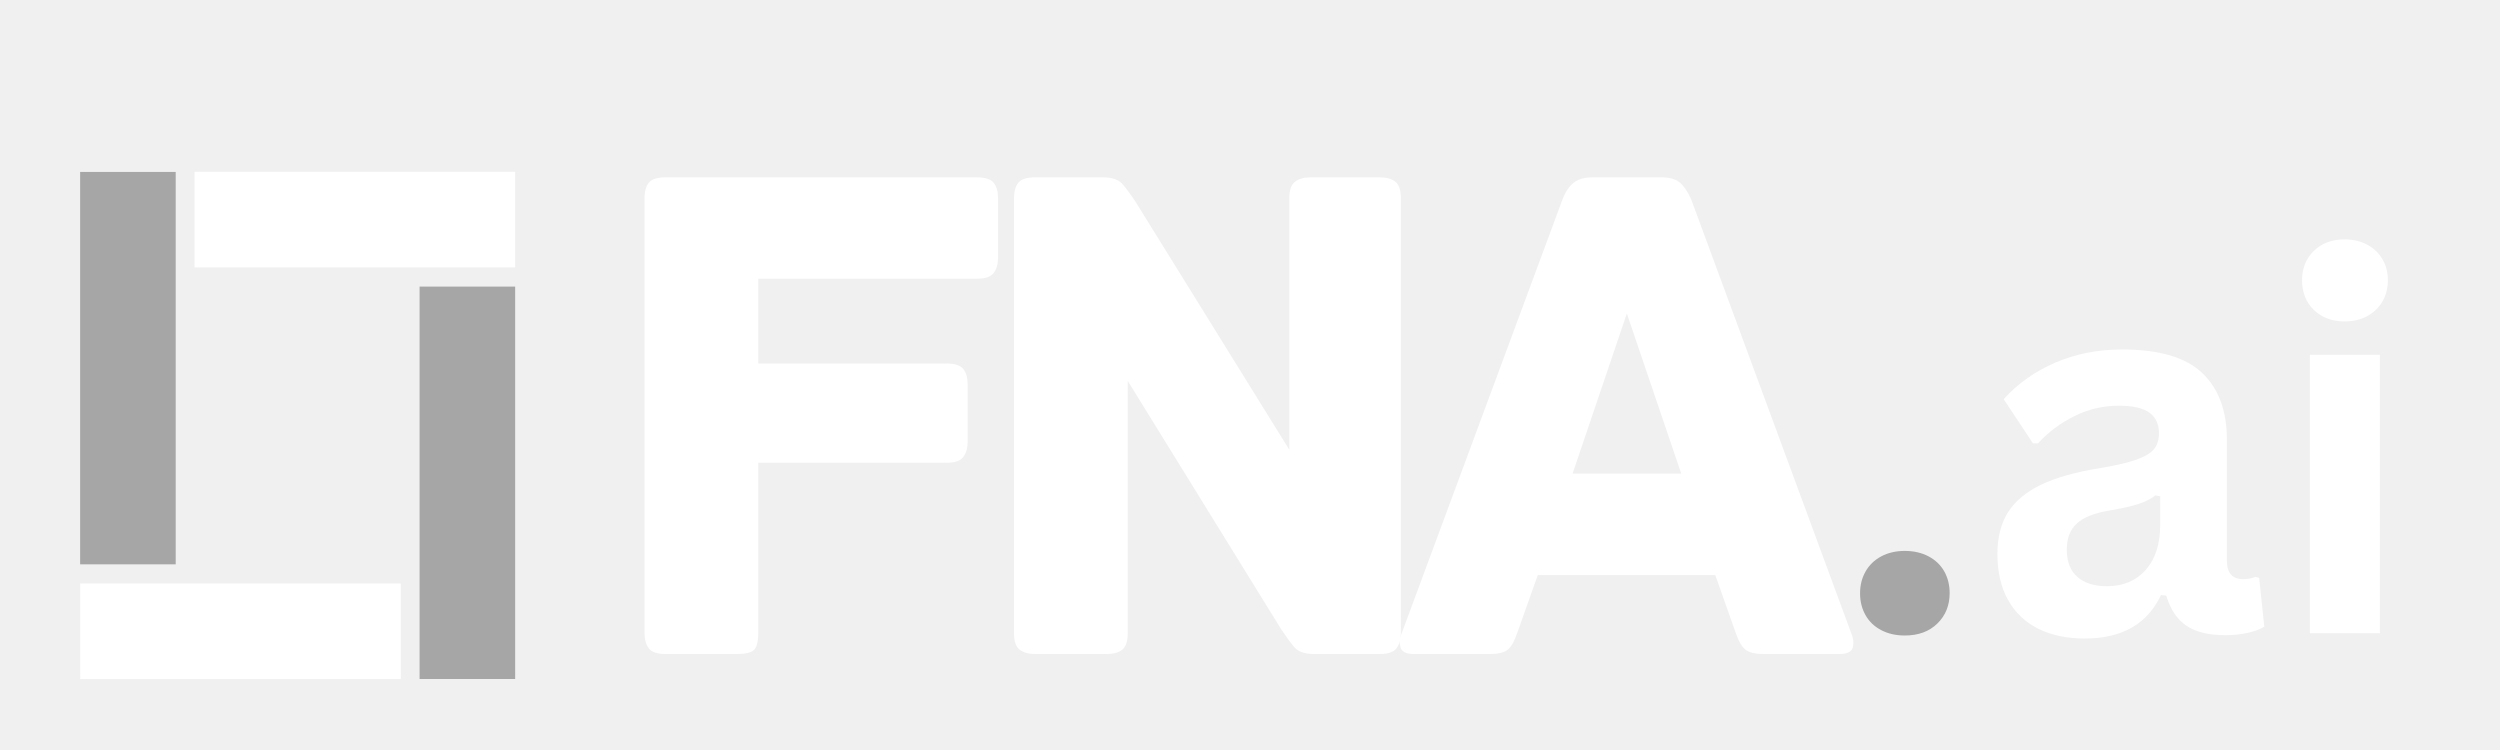
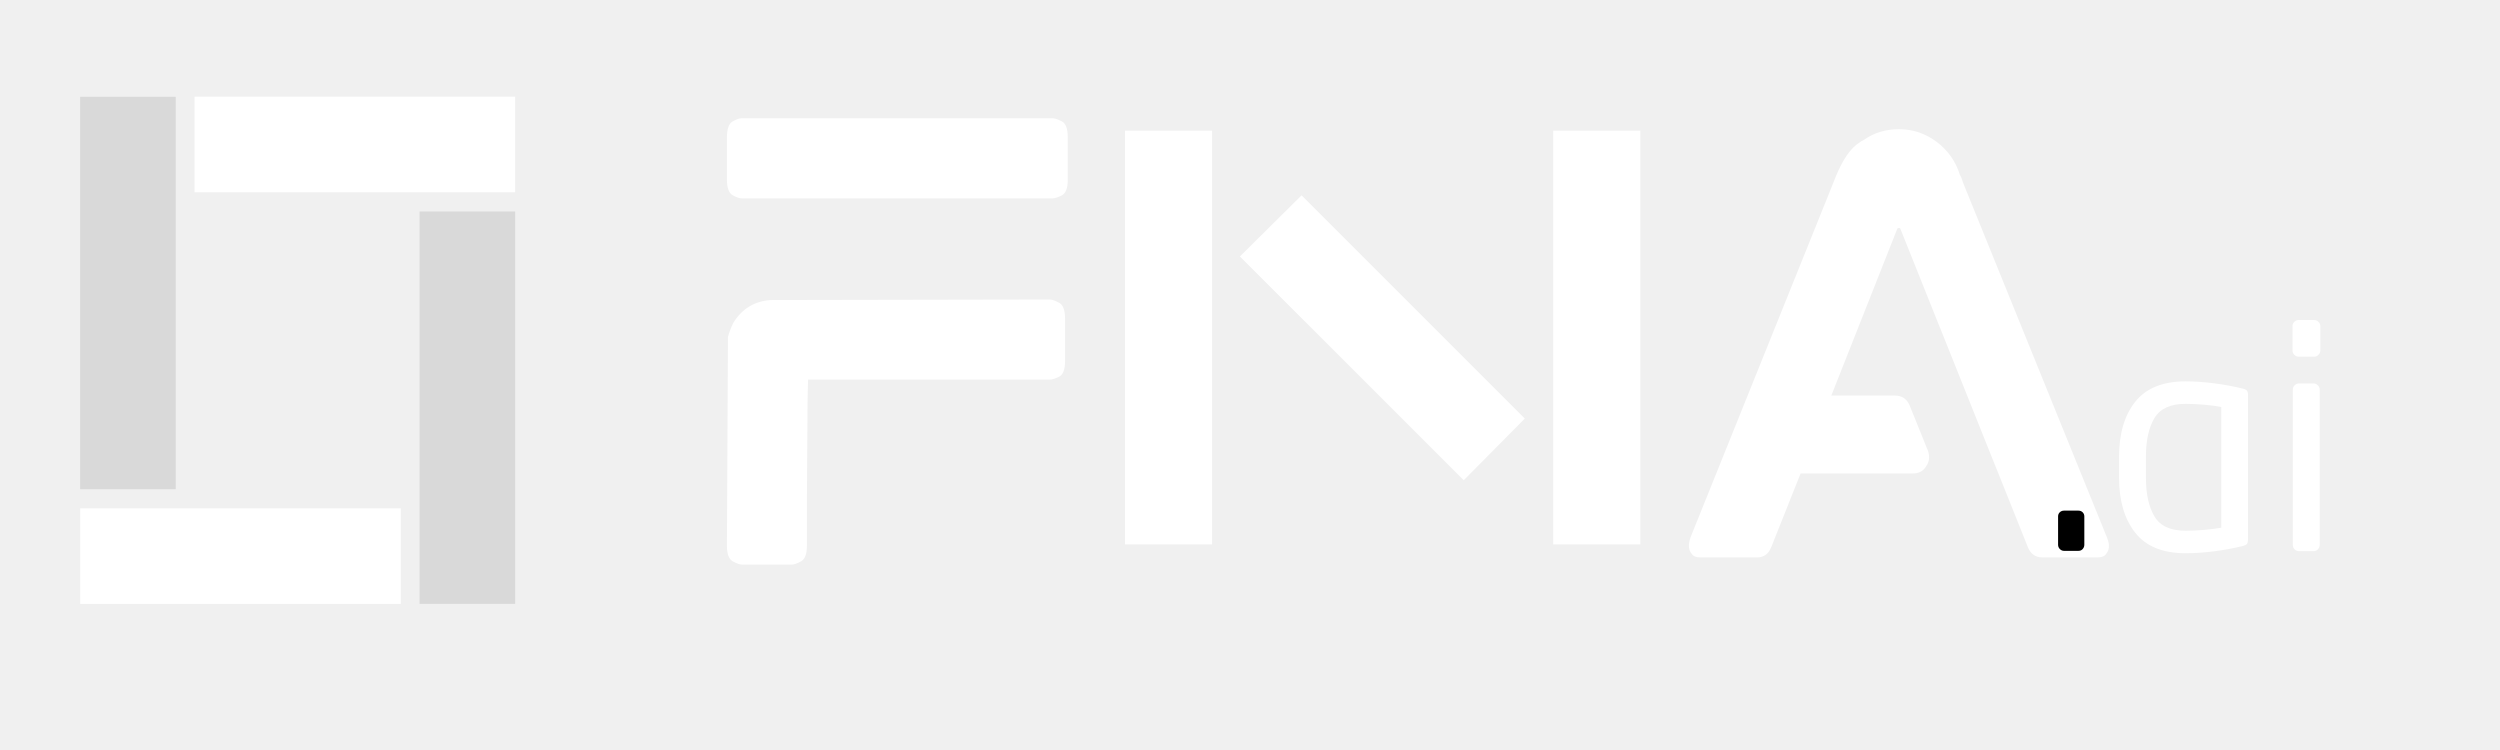
<svg xmlns="http://www.w3.org/2000/svg" width="500" zoomAndPan="magnify" viewBox="0 0 375 112.5" height="150" preserveAspectRatio="xMidYMid meet" version="1.0">
  <defs>
    <g />
-     <clipPath id="e7c887a0c0">
-       <path d="M 62.938 42.992 L 77.273 42.992 L 77.273 101.863 L 62.938 101.863 Z M 62.938 42.992 " clip-rule="nonzero" />
+     <clipPath id="d5193d846d">
+       <path d="M 62.938 31.723 L 77.273 31.723 L 77.273 90.594 L 62.938 90.594 Z M 62.938 31.723 " clip-rule="nonzero" />
    </clipPath>
-     <clipPath id="8b74faa16a">
-       <path d="M 12.02 25.77 L 26.355 25.77 L 26.355 84.645 L 12.02 84.645 Z M 12.02 25.77 " clip-rule="nonzero" />
+     <clipPath id="d29e955eca">
+       <path d="M 12.02 14.5 L 26.355 14.5 L 26.355 73.375 L 12.02 73.375 Z M 12.02 14.5 " clip-rule="nonzero" />
    </clipPath>
-     <clipPath id="0cbea0a53f">
-       <path d="M 12.031 87.52 L 60.121 87.52 L 60.121 101.855 L 12.031 101.855 Z M 12.031 87.52 " clip-rule="nonzero" />
+     <clipPath id="e7e2201236">
+       <path d="M 12.031 76.25 L 60.121 76.25 L 60.121 90.586 L 12.031 90.586 Z M 12.031 76.25 " clip-rule="nonzero" />
    </clipPath>
-     <clipPath id="03b86b2d8d">
-       <path d="M 29.176 25.77 L 77.266 25.77 L 77.266 40.105 L 29.176 40.105 Z M 29.176 25.77 " clip-rule="nonzero" />
+     <clipPath id="fa1e374e0e">
+       <path d="M 29.176 14.5 L 77.266 14.5 L 77.266 28.836 L 29.176 28.836 Z M 29.176 14.5 " clip-rule="nonzero" />
    </clipPath>
  </defs>
-   <g clip-path="url(#e7c887a0c0)">
-     <path fill="#a6a6a6" d="M 62.938 42.992 L 77.273 42.992 L 77.273 101.848 L 62.938 101.848 Z M 62.938 42.992 " fill-opacity="1" fill-rule="nonzero" />
-   </g>
-   <g clip-path="url(#8b74faa16a)">
-     <path fill="#a6a6a6" d="M 26.355 84.645 L 12.02 84.645 L 12.02 25.789 L 26.355 25.789 Z M 26.355 84.645 " fill-opacity="1" fill-rule="nonzero" />
-   </g>
-   <g clip-path="url(#0cbea0a53f)">
-     <path fill="#ffffff" d="M 12.031 101.855 L 12.031 87.52 L 60.133 87.52 L 60.133 101.855 Z M 12.031 101.855 " fill-opacity="1" fill-rule="nonzero" />
-   </g>
-   <g clip-path="url(#03b86b2d8d)">
-     <path fill="#ffffff" d="M 77.266 25.77 L 77.266 40.105 L 29.16 40.105 L 29.16 25.77 Z M 77.266 25.77 " fill-opacity="1" fill-rule="nonzero" />
-   </g>
  <g fill="#ffffff" fill-opacity="1">
-     <g transform="translate(88.63004, 98.103)">
+     <g transform="translate(102.5385, 84.61428)">
      <g>
-         <path d="M 57.922 -71.5 C 59.148 -71.5 59.984 -71.227 60.422 -70.688 C 60.859 -70.145 61.078 -69.367 61.078 -68.359 L 61.078 -59.438 C 61.078 -58.5 60.859 -57.738 60.422 -57.156 C 59.984 -56.582 59.148 -56.297 57.922 -56.297 L 25.109 -56.297 L 25.109 -43.578 L 53.359 -43.578 C 54.586 -43.578 55.422 -43.305 55.859 -42.766 C 56.297 -42.223 56.516 -41.441 56.516 -40.422 L 56.516 -31.844 C 56.516 -30.895 56.297 -30.129 55.859 -29.547 C 55.422 -28.973 54.586 -28.688 53.359 -28.688 L 25.109 -28.688 L 25.109 -3.266 C 25.109 -1.891 24.891 -1 24.453 -0.594 C 24.016 -0.195 23.18 0 21.953 0 L 11.188 0 C 9.957 0 9.125 -0.285 8.688 -0.859 C 8.258 -1.441 8.047 -2.207 8.047 -3.156 L 8.047 -68.359 C 8.047 -69.367 8.258 -70.145 8.688 -70.688 C 9.125 -71.227 9.957 -71.5 11.188 -71.5 Z M 57.922 -71.5 " />
+         <path d="M 55.344 -66.875 C 55.664 -66.875 56.125 -66.723 56.719 -66.422 C 57.32 -66.129 57.625 -65.332 57.625 -64.031 L 57.625 -57.625 C 57.625 -56.375 57.32 -55.598 56.719 -55.297 C 56.125 -55.004 55.664 -54.859 55.344 -54.859 L 8.688 -54.859 C 8.363 -54.859 7.914 -55.02 7.344 -55.344 C 6.781 -55.664 6.5 -56.453 6.5 -57.703 L 6.5 -63.953 C 6.5 -65.254 6.781 -66.066 7.344 -66.391 C 7.914 -66.711 8.363 -66.875 8.688 -66.875 Z M 54.938 -39.688 C 55.27 -39.688 55.734 -39.523 56.328 -39.203 C 56.922 -38.879 57.219 -38.094 57.219 -36.844 L 57.219 -30.438 C 57.219 -29.188 56.922 -28.41 56.328 -28.109 C 55.734 -27.816 55.27 -27.672 54.938 -27.672 L 18.672 -27.672 C 18.672 -27.672 18.656 -27.078 18.625 -25.891 C 18.594 -24.703 18.578 -23.16 18.578 -21.266 C 18.578 -19.367 18.562 -17.352 18.531 -15.219 C 18.508 -13.082 18.5 -11.066 18.5 -9.172 C 18.5 -7.273 18.5 -5.734 18.5 -4.547 C 18.5 -3.359 18.5 -2.766 18.5 -2.766 C 18.5 -1.516 18.203 -0.727 17.609 -0.406 C 17.016 -0.082 16.555 0.078 16.234 0.078 L 8.766 0.078 C 8.441 0.078 7.984 -0.082 7.391 -0.406 C 6.797 -0.727 6.5 -1.516 6.5 -2.766 L 6.656 -34.078 C 6.758 -34.461 6.879 -34.828 7.016 -35.172 C 7.148 -35.523 7.301 -35.867 7.469 -36.203 C 8.77 -38.305 10.633 -39.441 13.062 -39.609 Z M 54.938 -39.688 " />
      </g>
    </g>
  </g>
  <g fill="#ffffff" fill-opacity="1">
-     <g transform="translate(144.0522, 98.103)">
+     <g transform="translate(160.5765, 81.66091)">
      <g>
-         <path d="M 62.922 -71.5 C 63.93 -71.5 64.707 -71.281 65.25 -70.844 C 65.801 -70.414 66.078 -69.586 66.078 -68.359 L 66.078 -3.156 C 66.078 -2.207 65.859 -1.441 65.422 -0.859 C 64.984 -0.285 64.148 0 62.922 0 L 53.031 0 C 51.656 0 50.676 -0.344 50.094 -1.031 C 49.52 -1.719 48.867 -2.602 48.141 -3.688 L 25.109 -40.969 L 25.109 -3.156 C 25.109 -1.914 24.832 -1.078 24.281 -0.641 C 23.738 -0.211 22.961 0 21.953 0 L 11.188 0 C 10.25 0 9.488 -0.211 8.906 -0.641 C 8.332 -1.078 8.047 -1.914 8.047 -3.156 L 8.047 -68.359 C 8.047 -69.367 8.258 -70.145 8.688 -70.688 C 9.125 -71.227 9.957 -71.5 11.188 -71.5 L 21.406 -71.5 C 22.781 -71.5 23.758 -71.156 24.344 -70.469 C 24.926 -69.781 25.578 -68.895 26.297 -67.812 L 49.344 -30.641 L 49.344 -68.359 C 49.344 -69.586 49.629 -70.414 50.203 -70.844 C 50.785 -71.281 51.547 -71.5 52.484 -71.5 Z M 62.922 -71.5 " />
+         <path d="M 85.469 0 L 85.469 -62.062 L 72.406 -62.062 L 72.406 0 Z M 68.141 -18.875 L 34.656 -52.359 L 25.406 -43.188 L 58.984 -9.625 Z M 21.234 0 L 21.234 -62.062 L 8.172 -62.062 L 8.172 0 Z M 21.234 0 " />
      </g>
    </g>
  </g>
  <g fill="#ffffff" fill-opacity="1">
-     <g transform="translate(208.168, 98.103)">
+     <g transform="translate(247.1209, 83.53517)">
      <g>
-         <path d="M 69.547 -3.047 C 69.836 -2.391 69.91 -1.719 69.766 -1.031 C 69.617 -0.344 68.93 0 67.703 0 L 56.297 0 C 55.129 0 54.254 -0.211 53.672 -0.641 C 53.098 -1.078 52.594 -1.953 52.156 -3.266 L 49.125 -11.844 L 22.5 -11.844 L 19.453 -3.266 C 19.016 -1.953 18.523 -1.078 17.984 -0.641 C 17.441 -0.211 16.555 0 15.328 0 L 3.906 0 C 2.75 0 2.078 -0.344 1.891 -1.031 C 1.711 -1.719 1.77 -2.391 2.062 -3.047 L 26.188 -68.141 C 26.625 -69.297 27.188 -70.145 27.875 -70.688 C 28.562 -71.227 29.484 -71.5 30.641 -71.5 L 41.078 -71.5 C 42.305 -71.5 43.227 -71.227 43.844 -70.688 C 44.457 -70.145 45.02 -69.297 45.531 -68.141 Z M 35.859 -51.078 L 27.719 -27.062 L 44.016 -27.062 Z M 35.859 -51.078 " />
+         <path d="M 47.328 -56.156 L 68.922 -2.922 C 69.223 -2.203 69.297 -1.586 69.141 -1.078 C 69.086 -0.867 68.945 -0.625 68.719 -0.344 C 68.488 -0.062 68.066 0.078 67.453 0.078 L 59.234 0.078 C 58.16 0.078 57.414 -0.484 57 -1.609 L 37.953 -49.172 C 37.898 -49.273 37.875 -49.328 37.875 -49.328 L 37.562 -49.328 C 37.562 -49.328 37.547 -49.312 37.516 -49.281 C 37.492 -49.258 37.461 -49.195 37.422 -49.094 L 27.578 -24.203 L 37.109 -24.203 C 38.18 -24.203 38.926 -23.691 39.344 -22.672 L 42.109 -15.828 C 42.359 -14.953 42.254 -14.207 41.797 -13.594 C 41.391 -12.875 40.723 -12.516 39.797 -12.516 L 22.969 -12.516 L 18.594 -1.531 C 18.188 -0.457 17.469 0.078 16.438 0.078 L 7.984 0.078 C 7.367 0.078 6.945 -0.062 6.719 -0.344 C 6.488 -0.625 6.348 -0.867 6.297 -1.078 C 6.141 -1.535 6.191 -2.148 6.453 -2.922 L 27.891 -56.156 C 28.91 -58.875 30.035 -60.742 31.266 -61.766 C 31.422 -61.867 31.598 -62 31.797 -62.156 C 32.004 -62.312 32.211 -62.438 32.422 -62.531 C 33.953 -63.613 35.719 -64.156 37.719 -64.156 C 39.82 -64.156 41.719 -63.516 43.406 -62.234 C 45.094 -60.953 46.242 -59.312 46.859 -57.312 C 46.961 -57.156 47.051 -56.973 47.125 -56.766 C 47.207 -56.566 47.273 -56.363 47.328 -56.156 Z M 47.328 -56.156 " />
+       </g>
+     </g>
+   </g>
+   <g fill="#000000" fill-opacity="1">
+     <g transform="translate(305.7903, 82.67312)">
+       <g>
+         <path d="M 6.859 -0.953 C 6.859 -0.711 6.773 -0.5 6.609 -0.312 C 6.441 -0.133 6.234 -0.047 5.984 -0.047 L 3.797 -0.047 C 3.578 -0.047 3.375 -0.133 3.188 -0.312 C 3.008 -0.5 2.922 -0.711 2.922 -0.953 L 2.922 -5.219 C 2.922 -5.457 3.004 -5.66 3.172 -5.828 C 3.348 -5.992 3.555 -6.078 3.797 -6.078 L 5.984 -6.078 C 6.234 -6.078 6.441 -5.992 6.609 -5.828 C 6.773 -5.66 6.859 -5.457 6.859 -5.219 Z M 6.859 -0.953 " />
      </g>
    </g>
  </g>
  <g fill="#ffffff" fill-opacity="1">
-     <g transform="translate(269.3658, 98.103)">
-       <g />
-     </g>
-   </g>
-   <g fill="#a6a6a6" fill-opacity="1">
-     <g transform="translate(275.0257, 94.98146)">
+     <g transform="translate(315.5788, 82.67312)">
      <g>
-         <path d="M 10.688 0.344 C 9.344 0.344 8.16 0.07 7.141 -0.469 C 6.117 -1.008 5.336 -1.758 4.797 -2.719 C 4.254 -3.688 3.984 -4.773 3.984 -5.984 C 3.984 -7.191 4.254 -8.273 4.797 -9.234 C 5.336 -10.203 6.117 -10.961 7.141 -11.516 C 8.16 -12.066 9.344 -12.344 10.688 -12.344 C 12.039 -12.344 13.227 -12.07 14.25 -11.531 C 15.281 -10.988 16.066 -10.238 16.609 -9.281 C 17.148 -8.32 17.422 -7.234 17.422 -6.016 C 17.422 -4.172 16.805 -2.648 15.578 -1.453 C 14.359 -0.254 12.727 0.344 10.688 0.344 Z M 10.688 0.344 " />
+         <path d="M 21.625 -1.781 C 21.625 -1.477 21.57 -1.25 21.469 -1.094 C 21.363 -0.945 21.098 -0.828 20.672 -0.734 C 19.453 -0.43 18.094 -0.18 16.594 0.016 C 15.102 0.211 13.656 0.312 12.25 0.312 C 8.844 0.312 6.328 -0.711 4.703 -2.766 C 3.086 -4.828 2.281 -7.562 2.281 -10.969 L 2.281 -14.172 C 2.281 -17.617 3.086 -20.363 4.703 -22.406 C 6.328 -24.445 8.844 -25.469 12.25 -25.469 C 13.625 -25.469 15.066 -25.367 16.578 -25.172 C 18.086 -24.973 19.453 -24.723 20.672 -24.422 C 21.098 -24.328 21.363 -24.211 21.469 -24.078 C 21.57 -23.941 21.625 -23.707 21.625 -23.375 Z M 17.609 -3.516 L 17.609 -21.625 C 16.992 -21.75 16.191 -21.859 15.203 -21.953 C 14.211 -22.047 13.227 -22.094 12.25 -22.094 C 10 -22.094 8.445 -21.383 7.594 -19.969 C 6.738 -18.551 6.312 -16.617 6.312 -14.172 L 6.312 -10.969 C 6.312 -8.562 6.738 -6.641 7.594 -5.203 C 8.445 -3.773 10 -3.062 12.25 -3.062 C 13.227 -3.062 14.203 -3.109 15.172 -3.203 C 16.148 -3.297 16.961 -3.398 17.609 -3.516 Z M 17.609 -3.516 " />
      </g>
    </g>
  </g>
  <g fill="#ffffff" fill-opacity="1">
-     <g transform="translate(296.424, 94.98146)">
+     <g transform="translate(340.3148, 82.67312)">
      <g>
-         <path d="M 16.281 0.797 C 13.602 0.797 11.281 0.305 9.312 -0.672 C 7.344 -1.66 5.828 -3.109 4.766 -5.016 C 3.711 -6.922 3.188 -9.211 3.188 -11.891 C 3.188 -14.367 3.711 -16.445 4.766 -18.125 C 5.828 -19.801 7.469 -21.176 9.688 -22.25 C 11.914 -23.32 14.82 -24.148 18.406 -24.734 C 20.906 -25.141 22.805 -25.582 24.109 -26.062 C 25.41 -26.539 26.285 -27.082 26.734 -27.688 C 27.191 -28.289 27.422 -29.062 27.422 -30 C 27.422 -31.332 26.953 -32.352 26.016 -33.062 C 25.078 -33.77 23.523 -34.125 21.359 -34.125 C 19.035 -34.125 16.828 -33.602 14.734 -32.562 C 12.641 -31.531 10.82 -30.172 9.281 -28.484 L 8.516 -28.484 L 4.125 -35.109 C 6.25 -37.453 8.836 -39.281 11.891 -40.594 C 14.941 -41.906 18.273 -42.562 21.891 -42.562 C 27.422 -42.562 31.422 -41.391 33.891 -39.047 C 36.367 -36.703 37.609 -33.367 37.609 -29.047 L 37.609 -10.906 C 37.609 -9.039 38.426 -8.109 40.062 -8.109 C 40.695 -8.109 41.316 -8.223 41.922 -8.453 L 42.453 -8.297 L 43.219 -0.984 C 42.633 -0.609 41.82 -0.301 40.781 -0.062 C 39.75 0.176 38.613 0.297 37.375 0.297 C 34.875 0.297 32.922 -0.18 31.516 -1.141 C 30.117 -2.098 29.117 -3.598 28.516 -5.641 L 27.719 -5.719 C 25.676 -1.375 21.863 0.797 16.281 0.797 Z M 19.625 -7.047 C 22.039 -7.047 23.973 -7.859 25.422 -9.484 C 26.879 -11.117 27.609 -13.383 27.609 -16.281 L 27.609 -20.531 L 26.891 -20.672 C 26.254 -20.172 25.426 -19.75 24.406 -19.406 C 23.383 -19.062 21.914 -18.727 20 -18.406 C 17.727 -18.031 16.094 -17.379 15.094 -16.453 C 14.094 -15.535 13.594 -14.227 13.594 -12.531 C 13.594 -10.738 14.125 -9.375 15.188 -8.438 C 16.25 -7.508 17.727 -7.047 19.625 -7.047 Z M 19.625 -7.047 " />
+         <path d="M 7.734 -30.094 C 7.734 -29.852 7.641 -29.641 7.453 -29.453 C 7.273 -29.266 7.062 -29.172 6.812 -29.172 L 4.484 -29.172 C 4.234 -29.172 4.016 -29.266 3.828 -29.453 C 3.648 -29.641 3.562 -29.852 3.562 -30.094 L 3.562 -33.75 C 3.562 -34 3.648 -34.211 3.828 -34.391 C 4.016 -34.578 4.234 -34.672 4.484 -34.672 L 6.812 -34.672 C 7.062 -34.672 7.273 -34.578 7.453 -34.391 C 7.641 -34.211 7.734 -34 7.734 -33.75 Z M 7.641 -0.922 C 7.641 -0.672 7.547 -0.453 7.359 -0.266 C 7.18 -0.086 6.969 0 6.719 0 L 4.531 0 C 4.281 0 4.062 -0.086 3.875 -0.266 C 3.695 -0.453 3.609 -0.672 3.609 -0.922 L 3.609 -24.234 C 3.609 -24.484 3.695 -24.695 3.875 -24.875 C 4.062 -25.062 4.281 -25.156 4.531 -25.156 L 6.719 -25.156 C 6.969 -25.156 7.18 -25.062 7.359 -24.875 C 7.547 -24.695 7.641 -24.484 7.641 -24.234 Z M 7.641 -0.922 " />
      </g>
    </g>
  </g>
-   <g fill="#ffffff" fill-opacity="1">
-     <g transform="translate(340.463, 94.98146)">
-       <g>
-         <path d="M 11.25 -46.766 C 9.352 -46.766 7.812 -47.336 6.625 -48.484 C 5.438 -49.641 4.844 -51.129 4.844 -52.953 C 4.844 -54.742 5.438 -56.211 6.625 -57.359 C 7.812 -58.504 9.352 -59.078 11.25 -59.078 C 12.508 -59.078 13.629 -58.812 14.609 -58.281 C 15.598 -57.75 16.363 -57.02 16.906 -56.094 C 17.445 -55.176 17.719 -54.129 17.719 -52.953 C 17.719 -51.766 17.445 -50.703 16.906 -49.766 C 16.363 -48.828 15.598 -48.094 14.609 -47.562 C 13.629 -47.031 12.508 -46.766 11.25 -46.766 Z M 6.016 0 L 6.016 -41.766 L 16.516 -41.766 L 16.516 0 Z M 6.016 0 " />
-       </g>
-     </g>
+   <g clip-path="url(#d5193d846d)">
+     <path fill="#d9d9d9" d="M 62.938 31.723 L 77.273 31.723 L 77.273 90.578 L 62.938 90.578 Z M 62.938 31.723 " fill-opacity="1" fill-rule="nonzero" />
+   </g>
+   <g clip-path="url(#d29e955eca)">
+     <path fill="#d9d9d9" d="M 26.355 73.375 L 12.02 73.375 L 12.02 14.52 L 26.355 14.52 Z M 26.355 73.375 " fill-opacity="1" fill-rule="nonzero" />
+   </g>
+   <g clip-path="url(#e7e2201236)">
+     <path fill="#ffffff" d="M 12.031 90.586 L 12.031 76.25 L 60.133 76.25 L 60.133 90.586 Z M 12.031 90.586 " fill-opacity="1" fill-rule="nonzero" />
+   </g>
+   <g clip-path="url(#fa1e374e0e)">
+     <path fill="#ffffff" d="M 77.266 14.5 L 77.266 28.836 L 29.16 28.836 L 29.16 14.5 Z M 77.266 14.5 " fill-opacity="1" fill-rule="nonzero" />
  </g>
</svg>
